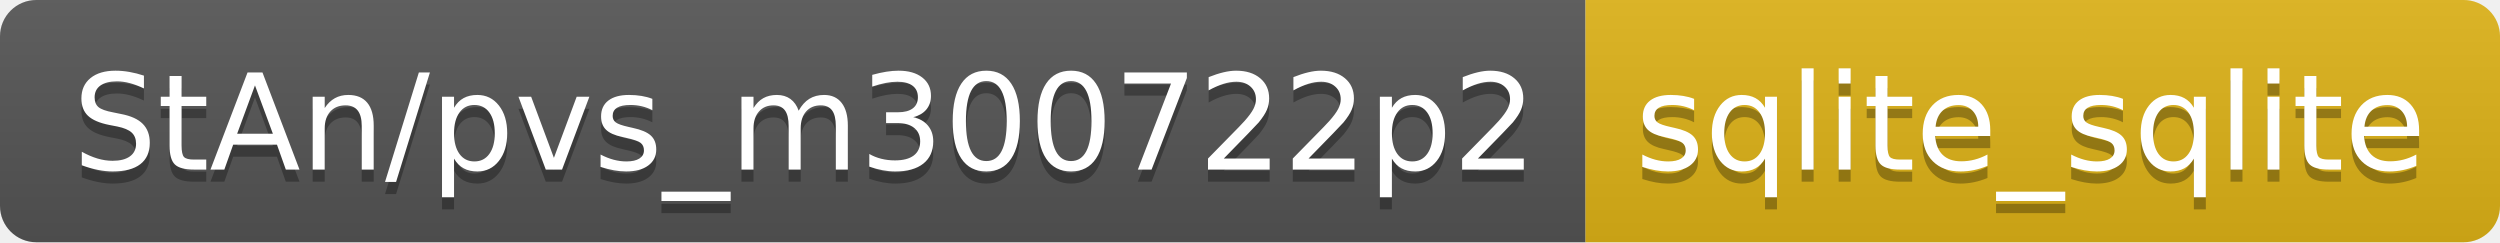
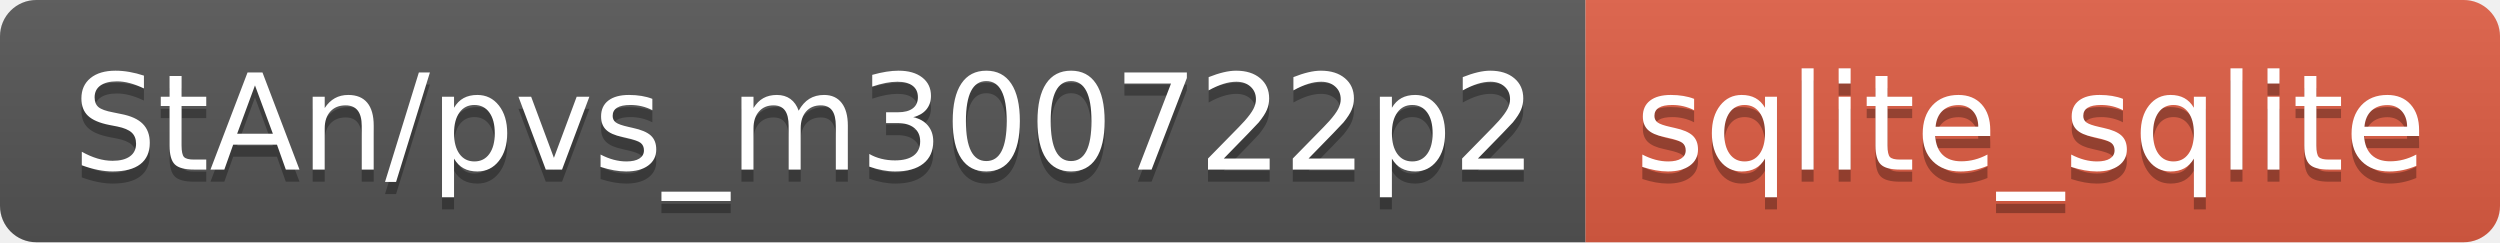
<svg xmlns="http://www.w3.org/2000/svg" width="206.4" height="20">
  <linearGradient id="smooth" x2="0" y2="100%">
    <stop offset="0" stop-color="#bbb" stop-opacity=".1" />
    <stop offset="1" stop-opacity=".1" />
  </linearGradient>
  <clipPath id="round">
    <rect width="206.4" height="20" rx="3" fill="#fff" />
  </clipPath>
  <g clip-path="url(#round)">
    <rect width="130.9" height="20" fill="#555" />
-     <rect x="130.9" width="75.5" height="20" fill="#dfb317" />
+     <rect x="130.9" width="75.5" height="20" fill="#e05d44" />
    <rect width="206.4" height="20" fill="url(#smooth)" />
  </g>
  <g fill="#fff" text-anchor="middle" font-family="DejaVu Sans,Verdana,Geneva,sans-serif" font-size="110">
    <text x="664.5" y="150" fill="#010101" fill-opacity=".3" transform="scale(0.1)" textLength="1209.0" lengthAdjust="spacing">StAn/pvs_m300722p2</text>
    <text x="664.5" y="140" transform="scale(0.1)" textLength="1209.0" lengthAdjust="spacing">StAn/pvs_m300722p2</text>
    <text x="1676.5" y="150" fill="#010101" fill-opacity=".3" transform="scale(0.1)" textLength="655.0" lengthAdjust="spacing">sqlite_sqlite</text>
    <text x="1676.5" y="140" transform="scale(0.1)" textLength="655.0" lengthAdjust="spacing">sqlite_sqlite</text>
  </g>
</svg>
